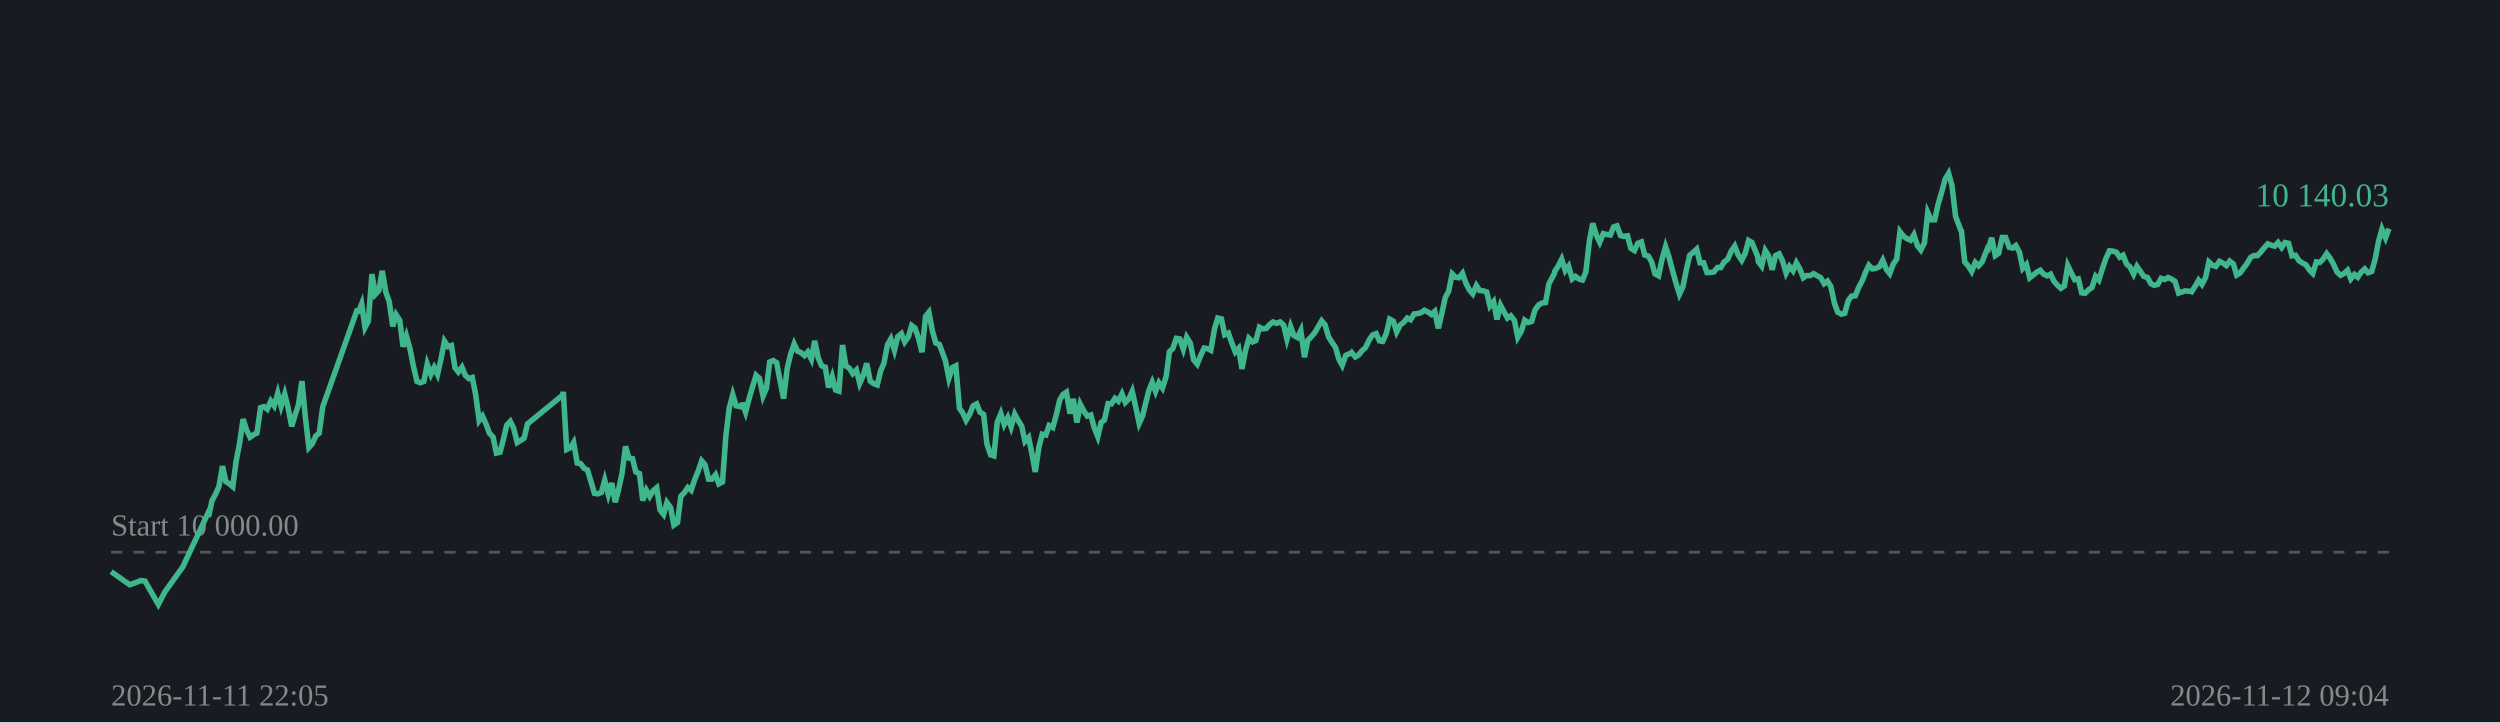
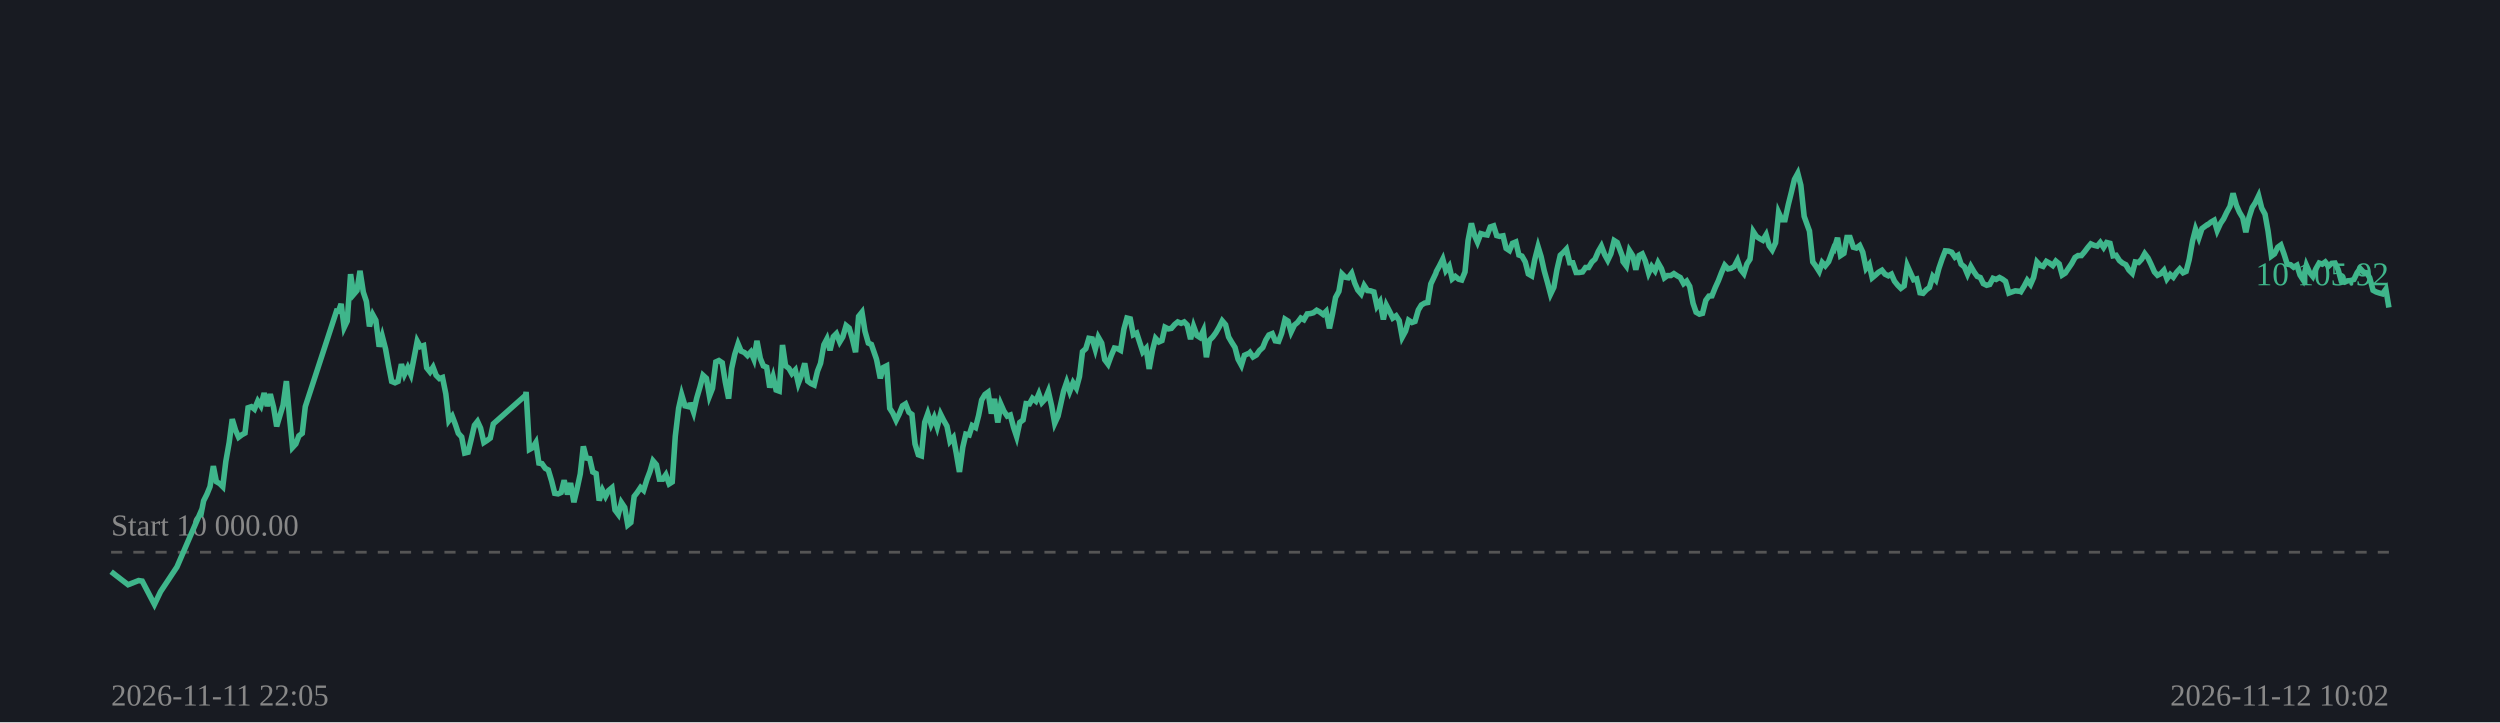
<svg xmlns="http://www.w3.org/2000/svg" viewBox="0 0 900 260" width="900" height="260">
  <rect width="900" height="260" fill="#181b22" />
  <line x1="40" y1="198.8" x2="860" y2="198.8" stroke="#555" stroke-dasharray="4 4" />
  <text x="40" y="192.8" fill="#888" font-size="11">Start 10 000.00</text>
-   <path d="M40.0,205.8 L46.7,210.5 L50.8,209.0 L52.2,209.2 L57.0,217.6 L59.4,213.0 L65.8,204.1 L74.8,184.9 L75.1,186.0 L76.3,180.3 L77.6,177.9 L78.8,175.2 L80.1,167.8 L81.3,173.4 L82.5,174.1 L83.8,175.2 L85.0,166.1 L86.3,159.3 L87.5,150.9 L88.8,154.9 L90.0,157.4 L91.3,156.5 L92.5,155.9 L93.8,146.8 L95.0,146.4 L96.2,147.3 L97.5,144.4 L98.7,146.1 L100.0,141.5 L101.2,146.2 L102.5,141.9 L103.7,146.7 L105.0,153.5 L106.2,149.5 L107.4,145.9 L108.7,137.2 L109.9,149.9 L111.2,161.1 L112.4,159.8 L113.7,156.9 L114.9,156.0 L116.2,146.4 L128.7,111.2 L128.9,112.8 L130.2,109.4 L131.4,117.9 L132.6,115.6 L133.9,98.7 L135.1,106.0 L136.4,104.6 L137.6,97.5 L138.9,105.2 L140.1,108.5 L141.4,117.5 L142.6,113.3 L143.9,115.3 L145.1,124.8 L146.3,121.0 L147.6,125.6 L148.8,131.7 L150.1,137.3 L151.3,137.8 L152.6,137.3 L153.8,131.1 L155.1,134.8 L156.3,132.3 L157.5,134.8 L158.8,129.1 L160.0,122.8 L161.3,124.8 L162.5,124.4 L163.8,132.4 L165.0,133.9 L166.3,132.2 L167.5,135.1 L168.8,136.3 L170.0,135.9 L171.2,141.8 L172.5,151.4 L173.7,149.8 L175.0,152.7 L176.2,156.0 L177.5,157.3 L178.7,163.1 L180.0,162.8 L181.2,158.3 L182.4,153.1 L183.7,151.7 L184.9,154.1 L186.2,159.3 L187.4,158.6 L188.7,157.7 L189.9,152.6 L202.5,142.3 L202.8,141.1 L204.0,161.8 L205.3,161.2 L206.5,159.3 L207.8,166.7 L209.0,166.9 L210.3,168.6 L211.5,169.2 L212.7,173.2 L214.0,177.6 L215.2,177.8 L216.5,177.3 L217.7,172.9 L219.0,178.0 L220.2,173.9 L221.5,180.8 L222.7,176.2 L223.9,170.6 L225.2,160.7 L226.4,164.9 L227.7,165.1 L228.9,169.9 L230.2,170.5 L231.4,180.2 L232.7,176.5 L233.9,178.7 L235.2,176.6 L236.4,175.6 L237.6,183.6 L238.9,185.2 L240.1,180.9 L241.4,182.7 L242.6,189.0 L243.9,188.1 L245.1,178.7 L246.4,177.3 L247.6,175.5 L248.8,176.5 L250.1,172.6 L251.3,169.7 L252.6,165.9 L253.8,167.3 L255.1,172.5 L256.3,172.5 L257.6,170.9 L258.8,174.2 L260.1,173.5 L261.3,157.1 L262.5,147.0 L263.8,142.1 L265.0,146.1 L267.0,146.5 L267.2,145.0 L268.4,148.4 L269.7,143.4 L270.9,139.3 L272.2,135.1 L273.4,136.2 L274.7,142.6 L275.9,139.8 L277.1,130.3 L278.4,129.8 L279.6,130.6 L280.9,137.5 L282.1,143.5 L283.4,132.6 L284.6,127.6 L285.9,123.8 L287.1,126.4 L288.3,126.9 L289.6,128.0 L290.8,126.7 L292.1,129.3 L293.3,122.7 L294.6,129.0 L295.8,131.7 L297.1,132.2 L298.3,139.5 L299.6,135.6 L300.8,140.4 L302.0,140.8 L303.3,124.2 L304.5,131.7 L305.8,132.6 L307.0,134.5 L308.3,133.2 L309.5,138.0 L310.8,135.1 L312.0,130.8 L313.3,137.2 L314.5,138.1 L315.8,138.6 L317.0,133.6 L318.2,130.8 L319.5,124.1 L320.7,122.0 L322.0,126.1 L323.2,121.2 L324.5,120.1 L325.7,123.1 L327.0,121.3 L328.2,117.2 L329.4,118.1 L330.7,121.8 L331.9,126.8 L333.2,113.9 L334.4,112.4 L335.7,119.3 L336.9,123.5 L338.2,124.0 L340.1,129.2 L340.4,130.1 L341.6,136.2 L342.9,132.3 L344.1,131.7 L345.4,147.0 L346.6,148.7 L347.8,151.3 L349.1,149.1 L350.3,146.1 L351.6,145.4 L352.8,148.4 L354.1,149.2 L355.3,159.8 L356.6,163.7 L357.8,164.1 L359.0,152.0 L360.3,148.9 L361.5,152.8 L362.8,150.3 L364.0,153.7 L365.3,149.1 L366.5,151.3 L367.8,153.4 L369.0,158.9 L370.3,157.5 L371.5,163.4 L372.7,169.9 L374.0,161.0 L375.2,156.3 L376.5,156.6 L377.7,153.2 L379.0,153.9 L380.2,149.6 L381.5,144.0 L382.7,142.0 L383.9,141.2 L385.2,148.9 L386.4,143.6 L387.7,152.1 L388.9,145.5 L390.2,148.0 L391.4,149.8 L392.7,149.4 L393.9,153.9 L395.2,157.2 L396.4,152.1 L397.6,151.2 L398.9,145.3 L400.1,145.4 L401.4,143.4 L402.6,144.4 L403.9,141.8 L405.1,144.9 L406.4,143.6 L407.6,140.9 L408.8,146.2 L410.1,152.4 L411.3,149.8 L413.3,141.7 L413.5,140.8 L414.8,137.6 L416.0,140.9 L417.2,137.8 L418.5,139.7 L419.8,135.6 L421.0,126.6 L422.2,125.5 L423.5,121.8 L424.7,122.0 L426.0,125.7 L427.2,121.4 L428.5,123.5 L429.7,129.5 L431.0,131.1 L432.2,128.1 L433.5,125.3 L434.7,125.5 L435.9,126.1 L437.2,118.5 L438.4,114.5 L439.7,114.8 L440.9,120.5 L442.2,119.9 L443.4,123.3 L444.7,126.7 L445.9,125.4 L447.1,132.8 L448.4,126.1 L449.6,121.8 L450.9,123.1 L452.1,122.6 L453.4,117.8 L454.6,118.4 L455.9,118.2 L457.1,116.8 L458.3,115.9 L459.6,116.4 L460.8,115.9 L462.1,117.0 L463.3,122.1 L464.6,117.5 L465.8,120.8 L467.1,121.5 L468.3,119.0 L469.6,128.6 L470.8,122.5 L472.0,121.3 L473.3,119.8 L474.5,117.7 L475.8,115.5 L477.0,116.9 L478.3,121.3 L479.5,123.2 L480.8,125.1 L482.0,129.3 L483.2,131.5 L484.5,127.9 L486.4,127.1 L486.6,126.9 L487.9,128.5 L489.1,127.8 L490.4,126.2 L491.6,125.1 L492.9,122.4 L494.1,120.6 L495.4,120.1 L496.6,122.7 L497.8,122.9 L499.1,120.0 L500.3,114.9 L501.6,115.6 L502.8,119.5 L504.1,117.0 L505.3,116.1 L506.6,114.5 L507.8,115.1 L509.1,113.0 L510.3,112.9 L511.5,112.6 L512.8,111.7 L514.0,112.3 L515.3,113.2 L516.5,112.1 L517.8,118.2 L519.0,113.1 L520.3,107.1 L521.5,104.9 L522.8,98.6 L524.0,99.8 L525.2,100.0 L526.5,98.4 L527.7,101.9 L529.0,104.4 L530.2,105.8 L531.5,102.8 L532.7,104.6 L534.0,104.7 L535.2,105.1 L536.4,110.2 L537.7,108.6 L538.9,115.0 L540.2,109.9 L541.4,112.2 L542.7,114.5 L543.9,113.7 L545.2,115.4 L546.4,121.4 L547.7,119.2 L548.9,115.3 L550.1,116.1 L551.4,115.7 L552.6,111.6 L553.9,109.8 L555.1,109.1 L556.4,108.9 L557.6,102.2 L559.6,98.4 L559.7,97.7 L561.0,95.7 L562.2,93.3 L563.5,97.4 L564.7,95.8 L566.0,100.4 L567.2,99.5 L568.5,100.5 L569.7,100.8 L570.9,97.9 L572.2,86.6 L573.4,80.4 L574.7,84.7 L575.9,87.2 L577.2,84.1 L578.4,84.4 L579.7,84.6 L580.9,81.7 L582.1,81.3 L583.4,84.8 L584.6,85.1 L585.9,84.9 L587.1,89.4 L588.4,90.2 L589.6,87.6 L590.9,87.1 L592.1,91.8 L593.4,92.2 L594.6,94.3 L595.8,98.6 L597.1,99.3 L598.3,93.5 L599.6,88.8 L600.8,92.4 L602.1,97.4 L603.3,101.7 L604.6,105.9 L605.8,103.4 L607.1,97.1 L608.3,91.9 L609.5,90.9 L610.8,89.7 L612.0,94.6 L613.3,94.6 L614.5,98.1 L615.8,98.1 L617.0,97.9 L618.3,96.3 L619.5,96.3 L620.7,94.3 L622.0,93.3 L623.2,90.5 L624.5,88.6 L625.7,91.7 L627.0,93.7 L628.2,91.4 L629.5,86.6 L630.7,87.3 L632.8,92.4 L633.0,94.2 L634.2,95.8 L635.5,90.2 L636.7,92.1 L638.0,97.1 L639.2,92.0 L640.5,91.4 L641.7,93.9 L643.0,98.3 L644.2,95.9 L645.5,97.5 L646.7,94.6 L647.9,96.7 L649.2,100.0 L650.4,99.2 L651.7,99.2 L652.9,98.5 L654.2,99.3 L655.4,99.9 L656.7,102.1 L657.9,101.2 L659.1,103.1 L660.4,109.2 L661.6,112.4 L662.9,113.1 L664.1,112.8 L665.4,108.1 L666.6,106.6 L667.9,106.5 L669.1,103.5 L670.4,101.1 L671.6,98.0 L672.8,95.5 L674.1,96.8 L675.3,96.6 L676.6,96.0 L677.8,93.7 L679.1,97.0 L680.3,98.5 L681.6,95.0 L682.8,93.3 L684.0,83.4 L685.3,85.1 L686.5,85.9 L687.8,86.5 L689.0,84.5 L690.3,88.5 L691.5,90.0 L692.8,87.4 L694.0,76.5 L695.2,79.1 L696.5,79.1 L697.7,73.6 L699.0,69.2 L700.2,64.6 L701.5,62.4 L702.7,66.7 L704.0,77.9 L705.9,82.9 L706.1,83.1 L707.3,94.3 L708.6,95.8 L709.8,97.7 L711.1,94.5 L712.3,95.7 L713.6,94.2 L715.5,89.4 L715.8,89.6 L717.0,85.6 L718.3,92.0 L719.5,91.2 L720.8,85.5 L722.0,85.5 L723.3,89.0 L724.5,89.3 L725.7,88.4 L727.0,90.8 L728.2,96.6 L729.5,95.2 L730.7,100.0 L732.0,99.0 L733.2,98.0 L734.5,97.3 L735.7,98.7 L737.0,99.3 L738.2,98.7 L739.4,101.2 L740.7,102.7 L741.9,103.8 L743.2,102.9 L744.4,95.6 L745.7,98.3 L746.9,100.7 L748.2,100.4 L749.4,105.4 L750.6,105.6 L751.9,104.3 L753.1,103.5 L754.4,99.5 L755.6,100.8 L756.9,96.6 L758.1,93.1 L759.4,90.3 L760.6,90.4 L761.9,90.8 L763.1,92.6 L764.3,91.9 L765.6,95.1 L766.8,96.1 L768.1,98.7 L769.3,95.9 L770.6,97.8 L771.8,99.5 L773.1,99.9 L774.3,102.1 L775.5,102.7 L776.8,102.4 L778.0,100.2 L779.3,100.6 L780.5,99.9 L781.8,100.5 L783.0,101.3 L784.3,105.5 L785.5,105.1 L786.7,104.7 L788.8,104.9 L789.0,105.0 L790.3,103.0 L791.5,100.9 L792.7,102.4 L794.0,99.9 L795.2,94.3 L796.5,95.5 L797.7,95.9 L799.0,94.1 L800.2,94.7 L801.5,95.6 L802.7,94.0 L804.0,95.0 L805.2,99.0 L806.4,98.3 L807.7,96.5 L808.9,94.9 L810.2,92.7 L811.4,92.0 L812.7,92.0 L813.9,90.7 L815.2,89.1 L816.4,87.8 L817.7,88.3 L818.9,88.6 L820.1,87.3 L821.4,89.1 L822.6,87.3 L823.9,87.6 L825.1,92.1 L826.4,91.9 L827.6,93.8 L828.9,94.7 L830.1,95.3 L831.4,97.2 L832.6,98.4 L833.9,94.3 L835.1,94.5 L836.3,93.3 L837.6,91.3 L838.8,92.9 L840.1,95.2 L841.3,97.9 L842.6,99.1 L843.8,98.5 L845.1,97.3 L846.3,100.4 L847.6,98.8 L848.8,99.8 L850.0,98.0 L851.3,96.8 L852.5,98.2 L853.8,97.7 L855.0,93.5 L856.3,86.8 L857.5,82.5 L858.8,85.6 L860.0,82.3" fill="none" stroke="#3fb68b" stroke-width="2" />
+   <path d="M40.0,205.8 L46.1,210.5 L49.9,209.0 L51.2,209.2 L55.6,217.6 L57.8,213.0 L63.7,204.1 L72.0,184.9 L72.2,186.0 L73.3,180.3 L74.5,177.9 L75.6,175.2 L76.8,167.8 L77.9,173.4 L79.1,174.1 L80.2,175.2 L81.3,166.1 L82.5,159.3 L83.6,150.9 L84.8,154.9 L85.9,157.4 L87.1,156.5 L88.2,155.9 L89.3,146.8 L90.5,146.4 L91.6,147.3 L92.8,144.4 L93.9,146.1 L95.1,141.5 L96.2,146.2 L97.3,141.9 L98.5,146.7 L99.6,153.5 L100.8,149.5 L101.9,145.9 L103.1,137.2 L104.2,149.9 L105.3,161.1 L106.5,159.8 L107.6,156.9 L108.8,156.0 L109.9,146.4 L121.4,111.2 L121.6,112.8 L122.8,109.4 L123.9,117.9 L125.0,115.6 L126.2,98.7 L127.3,106.0 L128.5,104.6 L129.6,97.5 L130.8,105.2 L131.9,108.5 L133.0,117.5 L134.2,113.3 L135.3,115.3 L136.5,124.8 L137.6,121.0 L138.8,125.6 L139.9,131.7 L141.0,137.3 L142.2,137.8 L143.3,137.3 L144.5,131.1 L145.6,134.8 L146.8,132.3 L147.9,134.8 L149.0,129.1 L150.2,122.8 L151.3,124.8 L152.5,124.4 L153.6,132.4 L154.8,133.9 L155.9,132.2 L157.0,135.1 L158.2,136.3 L159.3,135.9 L160.5,141.8 L161.6,151.4 L162.8,149.8 L163.9,152.7 L165.0,156.0 L166.2,157.3 L167.3,163.1 L168.5,162.8 L169.6,158.3 L170.8,153.1 L171.9,151.7 L173.0,154.1 L174.2,159.3 L175.3,158.6 L176.5,157.7 L177.6,152.6 L189.2,142.3 L189.4,141.1 L190.6,161.8 L191.7,161.2 L192.9,159.3 L194.0,166.7 L195.1,166.9 L196.3,168.6 L197.4,169.2 L198.6,173.2 L199.7,177.6 L200.9,177.8 L202.0,177.3 L203.1,172.9 L204.3,178.0 L205.4,173.9 L206.6,180.8 L207.7,176.2 L208.9,170.6 L210.0,160.7 L211.1,164.9 L212.3,165.1 L213.4,169.9 L214.6,170.5 L215.7,180.2 L216.9,176.5 L218.0,178.7 L219.1,176.6 L220.3,175.6 L221.4,183.6 L222.6,185.2 L223.7,180.9 L224.9,182.7 L226.0,189.0 L227.1,188.1 L228.3,178.7 L229.4,177.3 L230.6,175.5 L231.7,176.5 L232.9,172.6 L234.0,169.7 L235.1,165.9 L236.3,167.3 L237.4,172.5 L238.6,172.5 L239.7,170.9 L240.9,174.2 L242.0,173.5 L243.1,157.1 L244.3,147.0 L245.4,142.1 L246.6,146.1 L248.3,146.5 L248.5,145.0 L249.7,148.4 L250.8,143.4 L252.0,139.3 L253.1,135.1 L254.3,136.2 L255.4,142.6 L256.5,139.8 L257.7,130.3 L258.8,129.8 L260.0,130.6 L261.1,137.5 L262.3,143.5 L263.4,132.6 L264.5,127.6 L265.7,123.8 L266.8,126.4 L268.0,126.9 L269.1,128.0 L270.3,126.7 L271.4,129.3 L272.5,122.7 L273.7,129.0 L274.8,131.7 L276.0,132.2 L277.1,139.5 L278.3,135.6 L279.4,140.4 L280.5,140.8 L281.7,124.2 L282.8,131.7 L284.0,132.6 L285.1,134.5 L286.3,133.2 L287.4,138.0 L288.5,135.1 L289.7,130.8 L290.8,137.2 L292.0,138.1 L293.1,138.6 L294.3,133.6 L295.4,130.8 L296.6,124.1 L297.7,122.0 L298.8,126.1 L300.0,121.2 L301.1,120.1 L302.3,123.1 L303.4,121.3 L304.6,117.2 L305.7,118.1 L306.8,121.8 L308.0,126.8 L309.1,113.9 L310.3,112.4 L311.4,119.3 L312.6,123.5 L313.7,124.0 L315.5,129.2 L315.7,130.1 L316.9,136.2 L318.0,132.3 L319.2,131.7 L320.3,147.0 L321.4,148.7 L322.6,151.3 L323.7,149.1 L324.9,146.1 L326.0,145.4 L327.2,148.4 L328.3,149.2 L329.4,159.8 L330.6,163.7 L331.7,164.1 L332.9,152.0 L334.0,148.9 L335.2,152.8 L336.3,150.3 L337.4,153.7 L338.6,149.1 L339.7,151.3 L340.9,153.4 L342.0,158.9 L343.2,157.5 L344.3,163.4 L345.4,169.9 L346.6,161.0 L347.7,156.3 L348.9,156.6 L350.0,153.2 L351.2,153.9 L352.3,149.6 L353.4,144.0 L354.6,142.0 L355.7,141.2 L356.9,148.9 L358.0,143.6 L359.2,152.1 L360.3,145.5 L361.4,148.0 L362.6,149.8 L363.7,149.4 L364.9,153.9 L366.0,157.2 L367.1,152.1 L368.3,151.2 L369.4,145.3 L370.6,145.4 L371.7,143.4 L372.9,144.4 L374.0,141.8 L375.1,144.9 L376.3,143.6 L377.4,140.9 L378.6,146.2 L379.7,152.4 L380.9,149.8 L382.7,141.7 L382.9,140.8 L384.0,137.6 L385.1,140.9 L386.3,137.8 L387.5,139.7 L388.6,135.6 L389.7,126.6 L390.9,125.5 L392.0,121.8 L393.2,122.0 L394.3,125.7 L395.4,121.4 L396.6,123.5 L397.7,129.5 L398.9,131.1 L400.0,128.1 L401.2,125.3 L402.3,125.5 L403.4,126.1 L404.6,118.5 L405.7,114.5 L406.9,114.8 L408.0,120.5 L409.2,119.9 L410.3,123.3 L411.4,126.7 L412.6,125.4 L413.7,132.8 L414.9,126.1 L416.0,121.8 L417.2,123.1 L418.3,122.6 L419.4,117.8 L420.6,118.4 L421.7,118.2 L422.9,116.8 L424.0,115.9 L425.2,116.4 L426.3,115.9 L427.4,117.0 L428.6,122.1 L429.7,117.5 L430.9,120.8 L432.0,121.5 L433.2,119.0 L434.3,128.6 L435.4,122.5 L436.6,121.3 L437.7,119.8 L438.9,117.7 L440.0,115.5 L441.2,116.9 L442.3,121.3 L443.4,123.2 L444.6,125.1 L445.7,129.3 L446.9,131.5 L448.0,127.9 L449.8,127.1 L450.0,126.9 L451.1,128.5 L452.3,127.8 L453.4,126.2 L454.6,125.1 L455.7,122.4 L456.8,120.6 L458.0,120.1 L459.1,122.7 L460.3,122.9 L461.4,120.0 L462.6,114.9 L463.7,115.6 L464.8,119.5 L466.0,117.0 L467.1,116.1 L468.3,114.5 L469.4,115.1 L470.6,113.0 L471.7,112.9 L472.8,112.6 L474.0,111.7 L475.1,112.3 L476.3,113.2 L477.4,112.1 L478.6,118.2 L479.7,113.1 L480.8,107.1 L482.0,104.9 L483.1,98.6 L484.3,99.8 L485.4,100.0 L486.6,98.4 L487.7,101.9 L488.8,104.4 L490.0,105.8 L491.1,102.8 L492.3,104.6 L493.4,104.7 L494.6,105.1 L495.7,110.2 L496.8,108.6 L498.0,115.0 L499.1,109.9 L500.3,112.2 L501.4,114.5 L502.6,113.7 L503.7,115.4 L504.8,121.4 L506.0,119.2 L507.1,115.3 L508.3,116.1 L509.4,115.7 L510.6,111.6 L511.7,109.8 L512.9,109.1 L514.0,108.9 L515.1,102.2 L516.9,98.4 L517.1,97.7 L518.2,95.7 L519.4,93.3 L520.5,97.4 L521.7,95.8 L522.8,100.4 L523.9,99.5 L525.1,100.5 L526.2,100.8 L527.4,97.9 L528.5,86.6 L529.7,80.4 L530.8,84.7 L531.9,87.2 L533.1,84.1 L534.2,84.4 L535.4,84.6 L536.5,81.7 L537.7,81.3 L538.8,84.8 L539.9,85.1 L541.1,84.9 L542.2,89.4 L543.4,90.2 L544.5,87.6 L545.7,87.1 L546.8,91.8 L547.9,92.2 L549.1,94.3 L550.2,98.6 L551.4,99.3 L552.5,93.5 L553.7,88.8 L554.8,92.4 L555.9,97.4 L557.1,101.7 L558.2,105.9 L559.4,103.4 L560.5,97.1 L561.7,91.9 L562.8,90.9 L563.9,89.7 L565.1,94.6 L566.2,94.6 L567.4,98.1 L568.5,98.1 L569.7,97.9 L570.8,96.3 L571.9,96.3 L573.1,94.3 L574.2,93.3 L575.4,90.5 L576.5,88.6 L577.7,91.7 L578.8,93.7 L579.9,91.4 L581.1,86.6 L582.2,87.3 L584.1,92.4 L584.3,94.2 L585.5,95.8 L586.6,90.2 L587.8,92.1 L588.9,97.1 L590.1,92.0 L591.2,91.4 L592.3,93.9 L593.5,98.3 L594.6,95.9 L595.8,97.5 L596.9,94.6 L598.1,96.7 L599.2,100.0 L600.3,99.2 L601.5,99.2 L602.6,98.5 L603.8,99.3 L604.9,99.9 L606.1,102.1 L607.2,101.2 L608.3,103.1 L609.5,109.2 L610.6,112.4 L611.8,113.1 L612.9,112.8 L614.1,108.1 L615.2,106.6 L616.3,106.5 L617.5,103.5 L618.6,101.1 L619.8,98.0 L620.9,95.5 L622.1,96.8 L623.2,96.6 L624.3,96.0 L625.5,93.7 L626.6,97.0 L627.8,98.5 L628.9,95.0 L630.0,93.3 L631.2,83.4 L632.3,85.1 L633.5,85.9 L634.6,86.5 L635.8,84.5 L636.9,88.5 L638.0,90.0 L639.2,87.4 L640.3,76.5 L641.5,79.1 L642.6,79.1 L643.8,73.6 L644.9,69.2 L646.0,64.6 L647.2,62.4 L648.3,66.7 L649.5,77.9 L651.3,82.9 L651.4,83.1 L652.6,94.3 L653.7,95.8 L654.9,97.7 L656.0,94.5 L657.1,95.7 L658.3,94.2 L660.1,89.4 L660.3,89.6 L661.5,85.6 L662.6,92.0 L663.8,91.2 L664.9,85.5 L666.0,85.5 L667.2,89.0 L668.3,89.3 L669.5,88.4 L670.6,90.8 L671.8,96.6 L672.9,95.2 L674.0,100.0 L675.2,99.0 L676.3,98.0 L677.5,97.3 L678.6,98.7 L679.8,99.3 L680.9,98.7 L682.0,101.2 L683.2,102.7 L684.3,103.8 L685.5,102.9 L686.6,95.6 L687.8,98.3 L688.9,100.7 L690.0,100.4 L691.2,105.4 L692.3,105.6 L693.5,104.3 L694.6,103.5 L695.8,99.5 L696.9,100.8 L698.0,96.6 L699.2,93.1 L700.3,90.3 L701.5,90.4 L702.6,90.8 L703.8,92.6 L704.9,91.9 L706.0,95.1 L707.2,96.1 L708.3,98.7 L709.5,95.9 L710.6,97.8 L711.8,99.5 L712.9,99.9 L714.0,102.1 L715.2,102.7 L716.3,102.4 L717.5,100.2 L718.6,100.6 L719.8,99.9 L720.9,100.5 L722.0,101.3 L723.2,105.5 L724.3,105.1 L725.5,104.7 L727.3,104.9 L727.5,105.0 L728.7,103.0 L729.8,100.9 L731.0,102.4 L732.1,99.9 L733.3,94.3 L734.4,95.5 L735.5,95.9 L736.7,94.1 L737.8,94.7 L739.0,95.6 L740.1,94.0 L741.3,95.0 L742.4,99.0 L743.5,98.3 L744.7,96.5 L745.8,94.9 L747.0,92.7 L748.1,92.0 L749.3,92.0 L750.4,90.7 L751.6,89.1 L752.7,87.8 L753.8,88.3 L755.0,88.6 L756.1,87.3 L757.3,89.1 L758.4,87.3 L759.6,87.6 L760.7,92.1 L761.8,91.9 L763.0,93.8 L764.1,94.7 L765.3,95.3 L766.4,97.2 L767.6,98.4 L768.7,94.3 L769.9,94.5 L771.0,93.3 L772.1,91.3 L773.3,92.9 L774.4,95.2 L775.6,97.9 L776.7,99.1 L777.9,98.5 L779.0,97.3 L780.1,100.4 L781.3,98.8 L782.4,99.8 L783.6,98.0 L784.7,96.8 L785.9,98.2 L787.0,97.7 L788.1,93.5 L789.3,86.8 L790.4,82.5 L791.6,85.6 L792.7,82.3 L794.6,80.9 L794.8,80.9 L795.9,80.0 L797.1,79.3 L798.2,83.0 L799.4,80.4 L800.5,78.8 L801.6,76.5 L802.8,74.3 L803.9,69.6 L805.1,73.9 L806.2,76.4 L807.4,78.4 L808.5,83.6 L809.6,78.4 L810.8,74.7 L811.9,73.0 L813.1,70.5 L814.2,74.9 L815.4,77.1 L816.5,83.2 L817.7,92.2 L818.8,91.4 L820.0,89.0 L821.1,88.2 L822.3,91.6 L823.4,95.1 L824.6,95.3 L825.7,96.2 L826.9,95.5 L828.0,99.0 L829.1,100.7 L830.3,95.5 L831.4,98.0 L832.6,99.5 L833.7,96.8 L834.9,94.7 L836.0,95.1 L837.1,94.3 L838.3,95.8 L839.4,94.8 L840.6,94.7 L841.7,97.0 L842.9,101.3 L844.0,101.6 L845.1,101.1 L846.3,101.0 L847.4,100.6 L848.6,98.1 L849.7,96.7 L850.9,98.0 L852.0,98.2 L853.1,100.0 L854.3,104.5 L855.4,105.1 L856.6,105.5 L857.7,105.8 L858.9,104.1 L860.0,110.7" fill="none" stroke="#3fb68b" stroke-width="2" />
  <text x="40" y="254" fill="#888" font-size="11">2026-11-11 22:05</text>
-   <text x="860" y="254" fill="#888" font-size="11" text-anchor="end">2026-11-12 09:04</text>
-   <text x="860" y="74.3" fill="#3fb68b" font-size="12" text-anchor="end">10 140.03</text>
+   <text x="860" y="254" fill="#888" font-size="11" text-anchor="end">2026-11-12 10:02</text>
+   <text x="860" y="102.7" fill="#3fb68b" font-size="12" text-anchor="end">10 105.92</text>
</svg>
